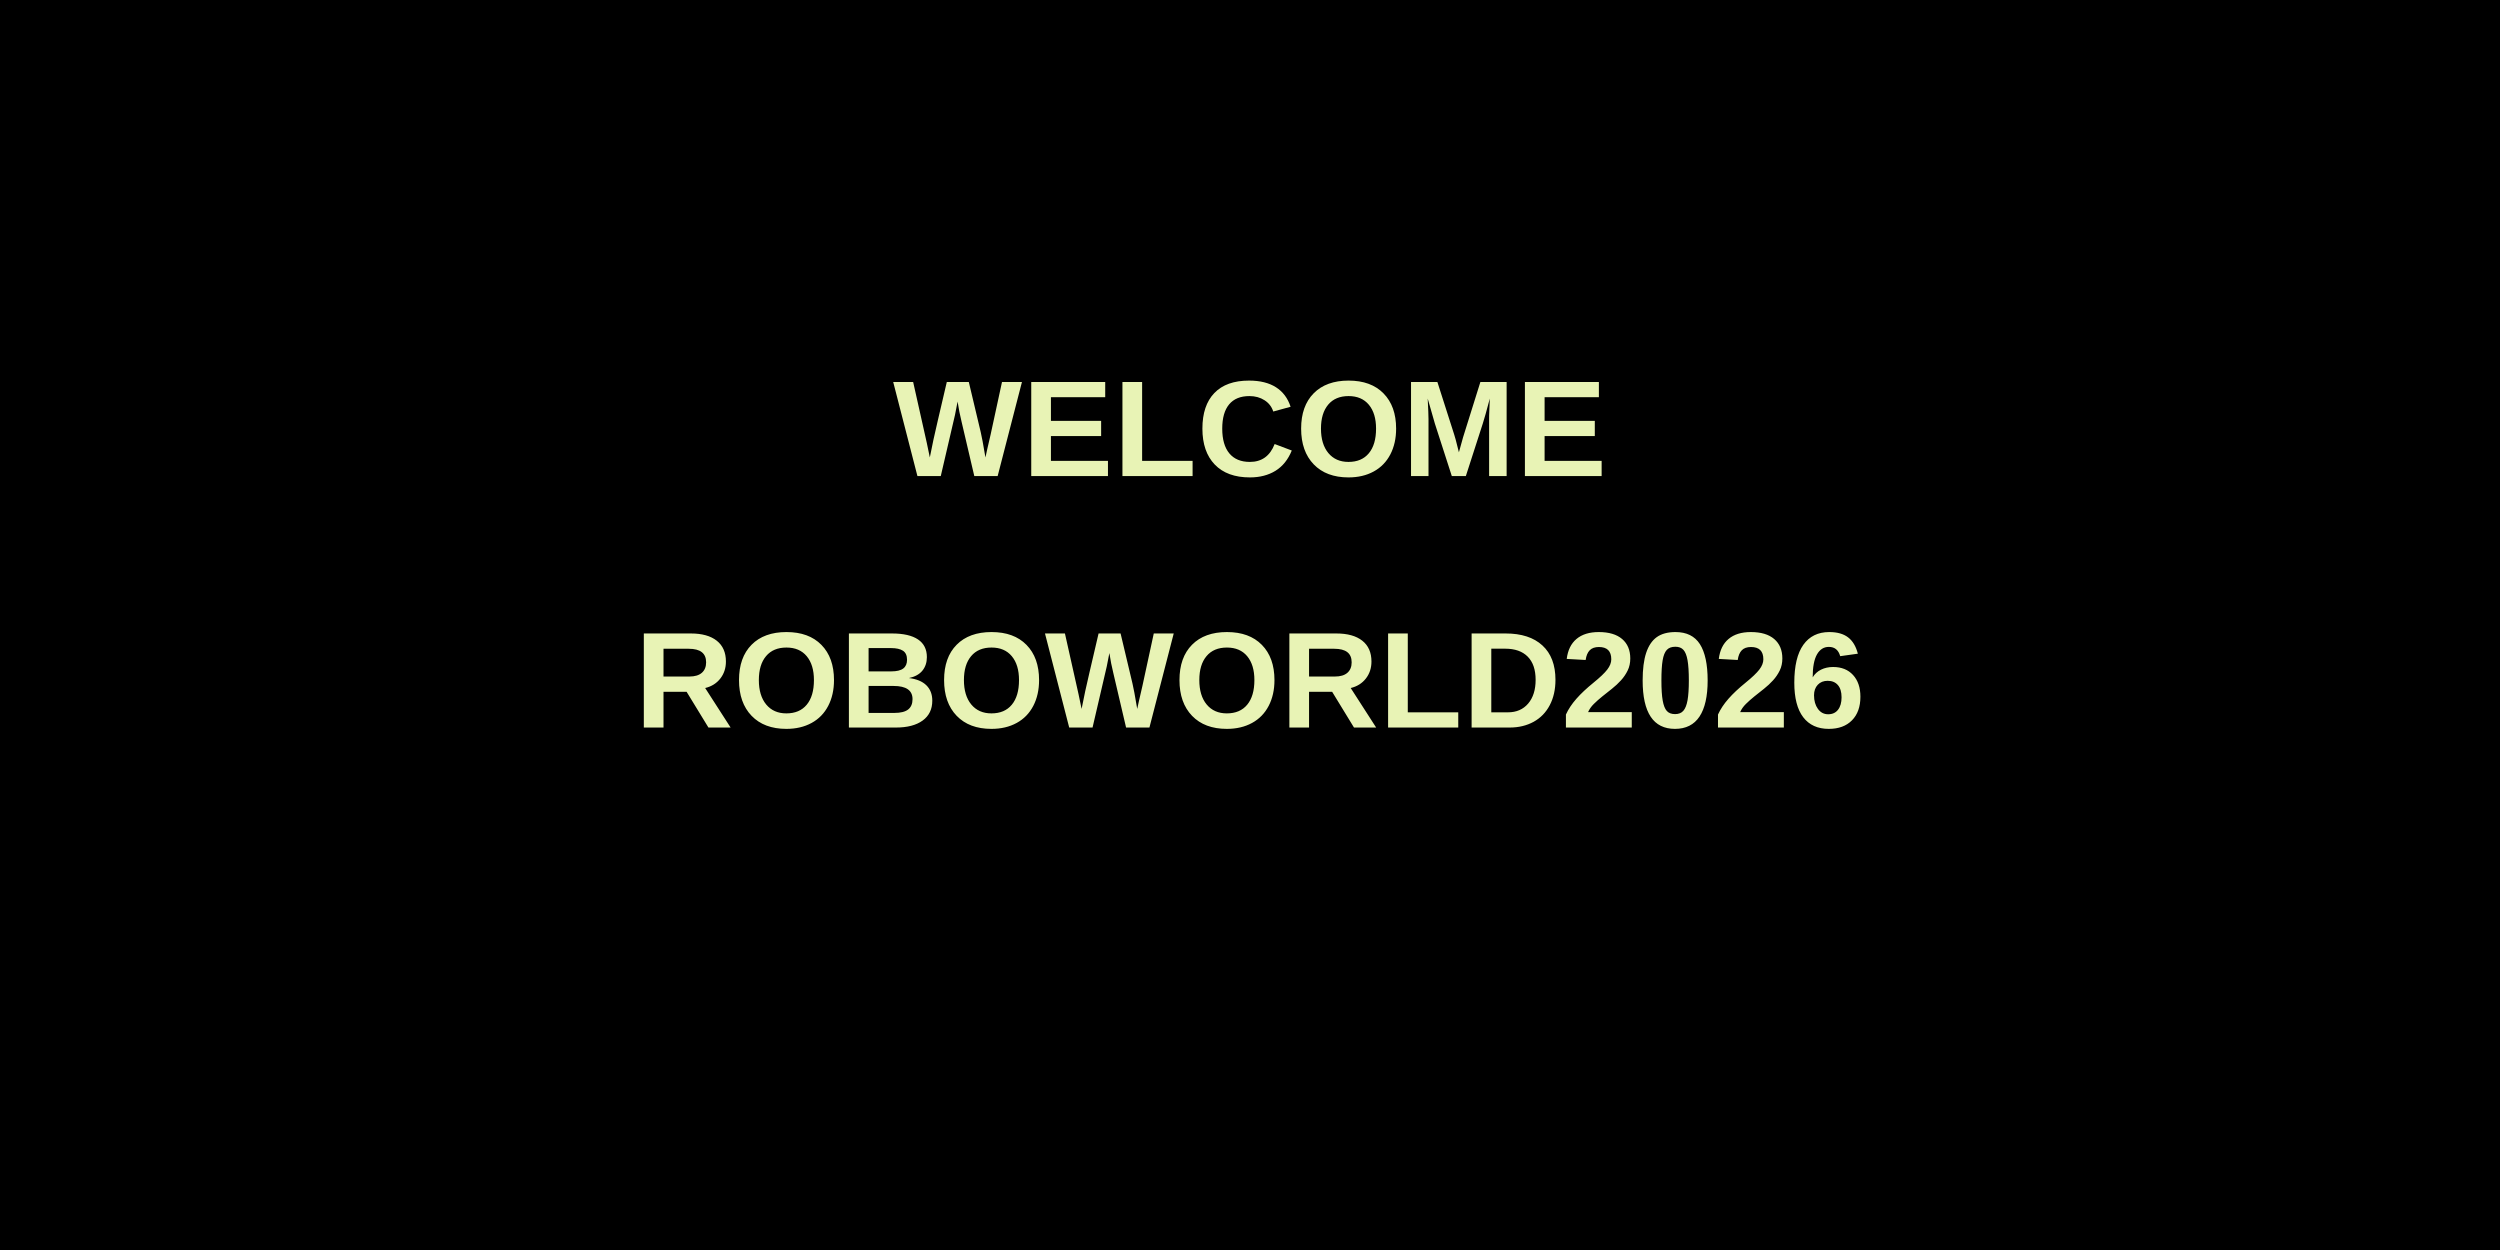
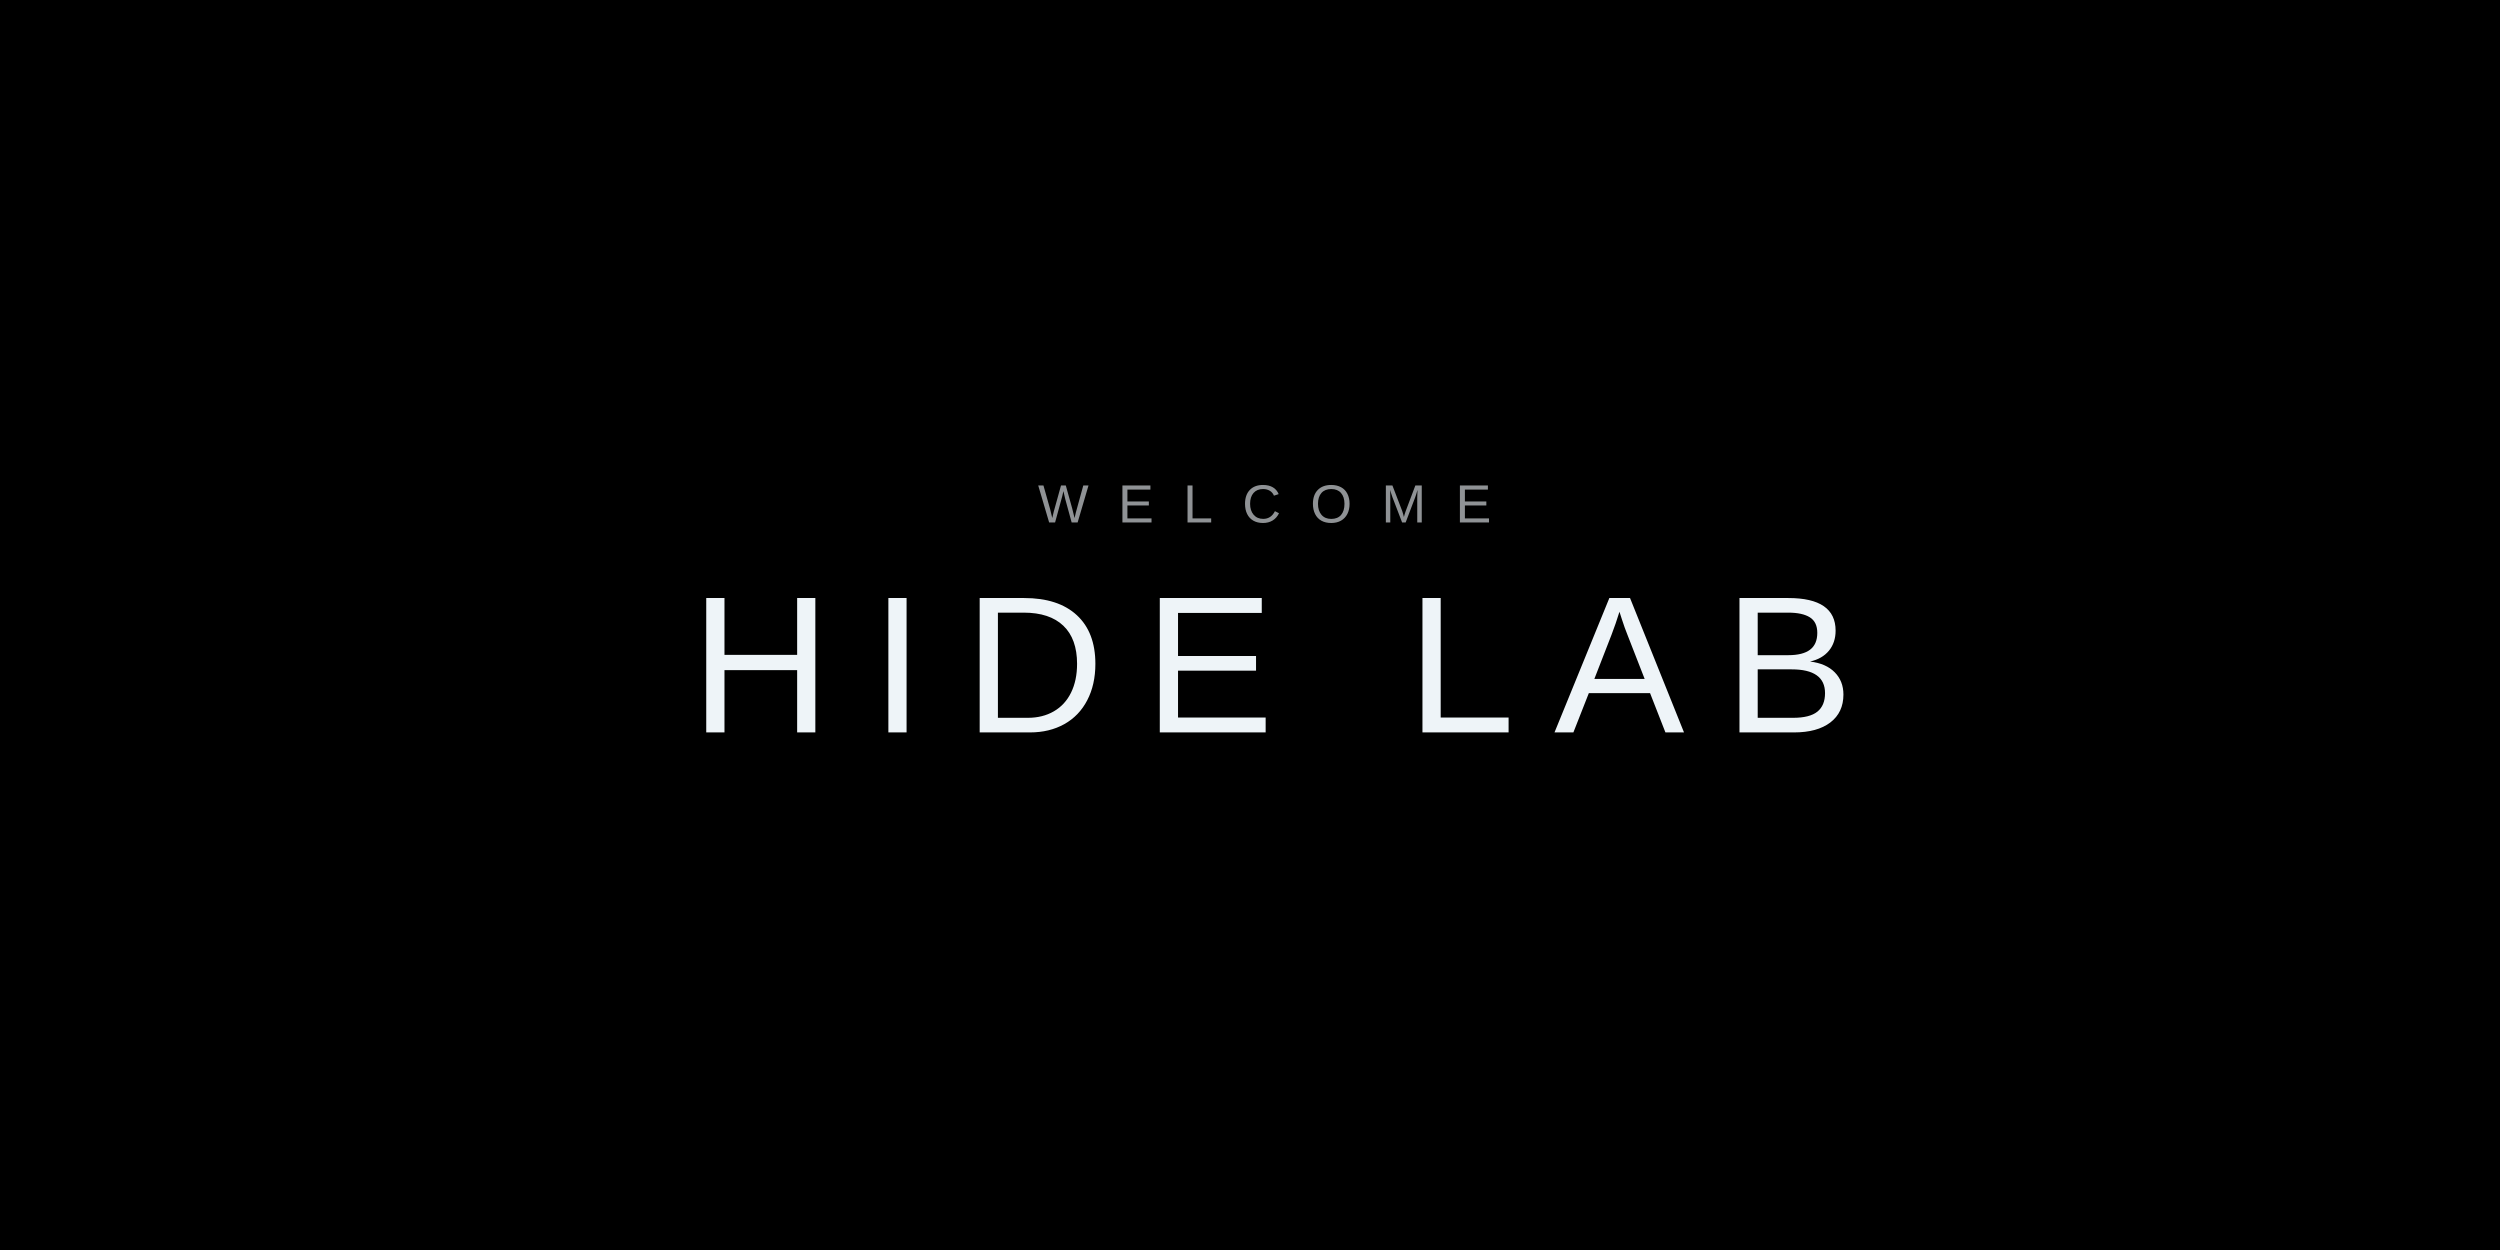
<svg xmlns="http://www.w3.org/2000/svg" width="1024" height="512" viewBox="0 0 1024 512">
-   <rect width="1024" height="512" fill="#000000" />
-   <g fill="#e8f3b5" font-family="Apple SD Gothic Neo, Noto Sans KR, Malgun Gothic, Arial, sans-serif" font-size="56" font-weight="700" text-anchor="middle">
-     <text x="512" y="195">WELCOME</text>
-     <text x="512" y="298">ROBOWORLD2026</text>
+   <rect width="1024" height="512" fill="#000" />
+   <g font-family="Pretendard, Apple SD Gothic Neo, Noto Sans KR, Malgun Gothic, Arial, sans-serif" text-anchor="middle">
+     <text x="518" y="214" font-size="22" font-weight="500" letter-spacing="12" fill="#eef4f8" fill-opacity="0.6">WELCOME</text>
+     <text x="521" y="300" font-size="80" font-weight="300" letter-spacing="16" fill="#eef4f8">HIDE LAB</text>
  </g>
</svg>
